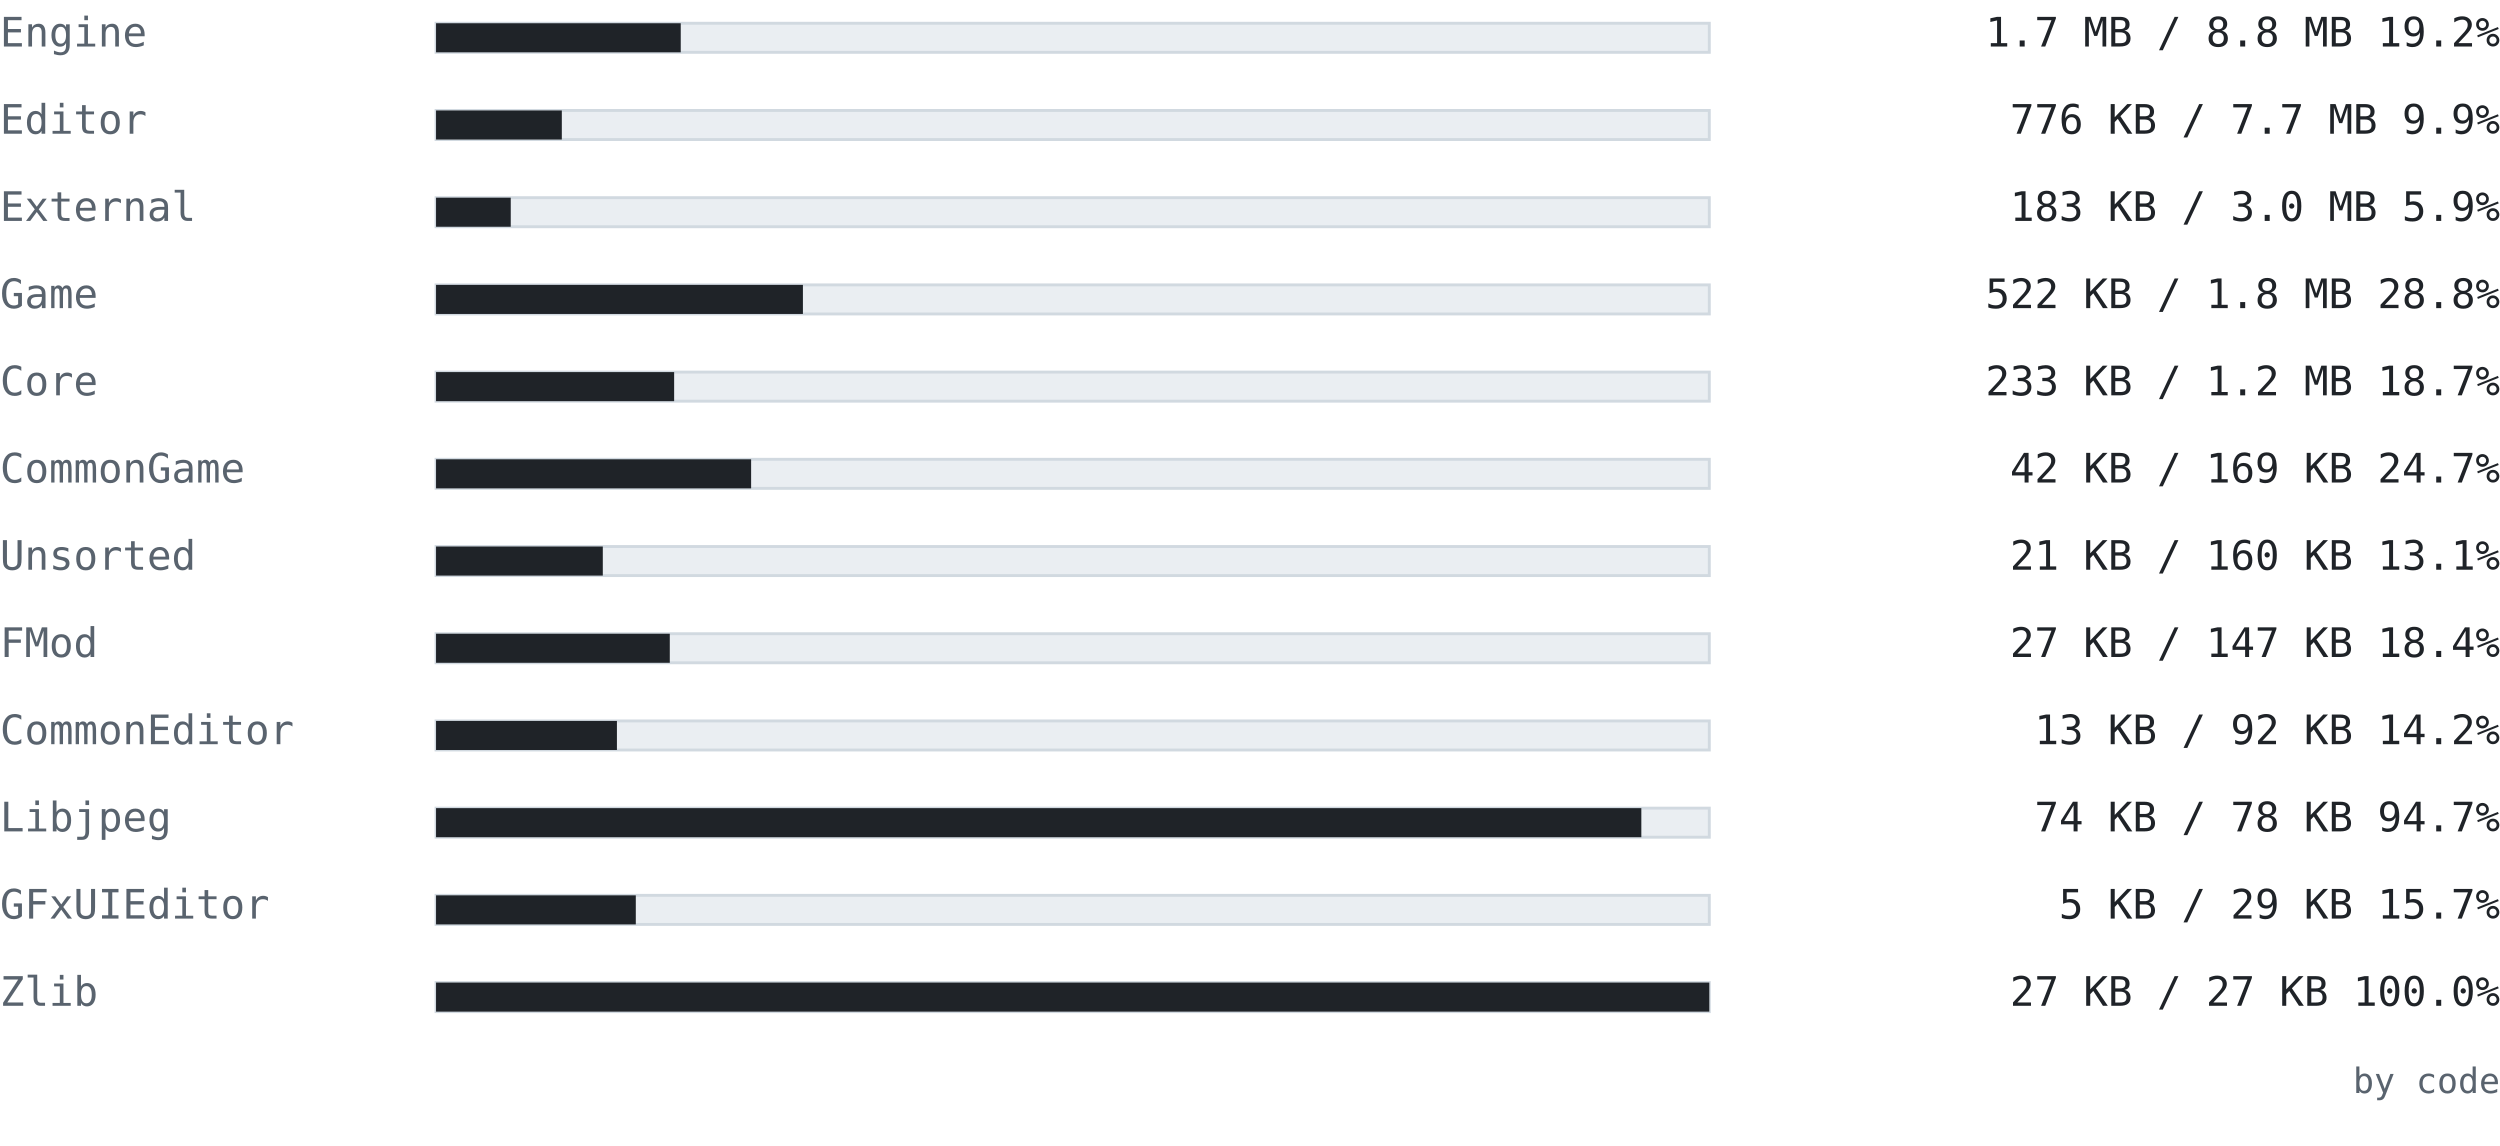
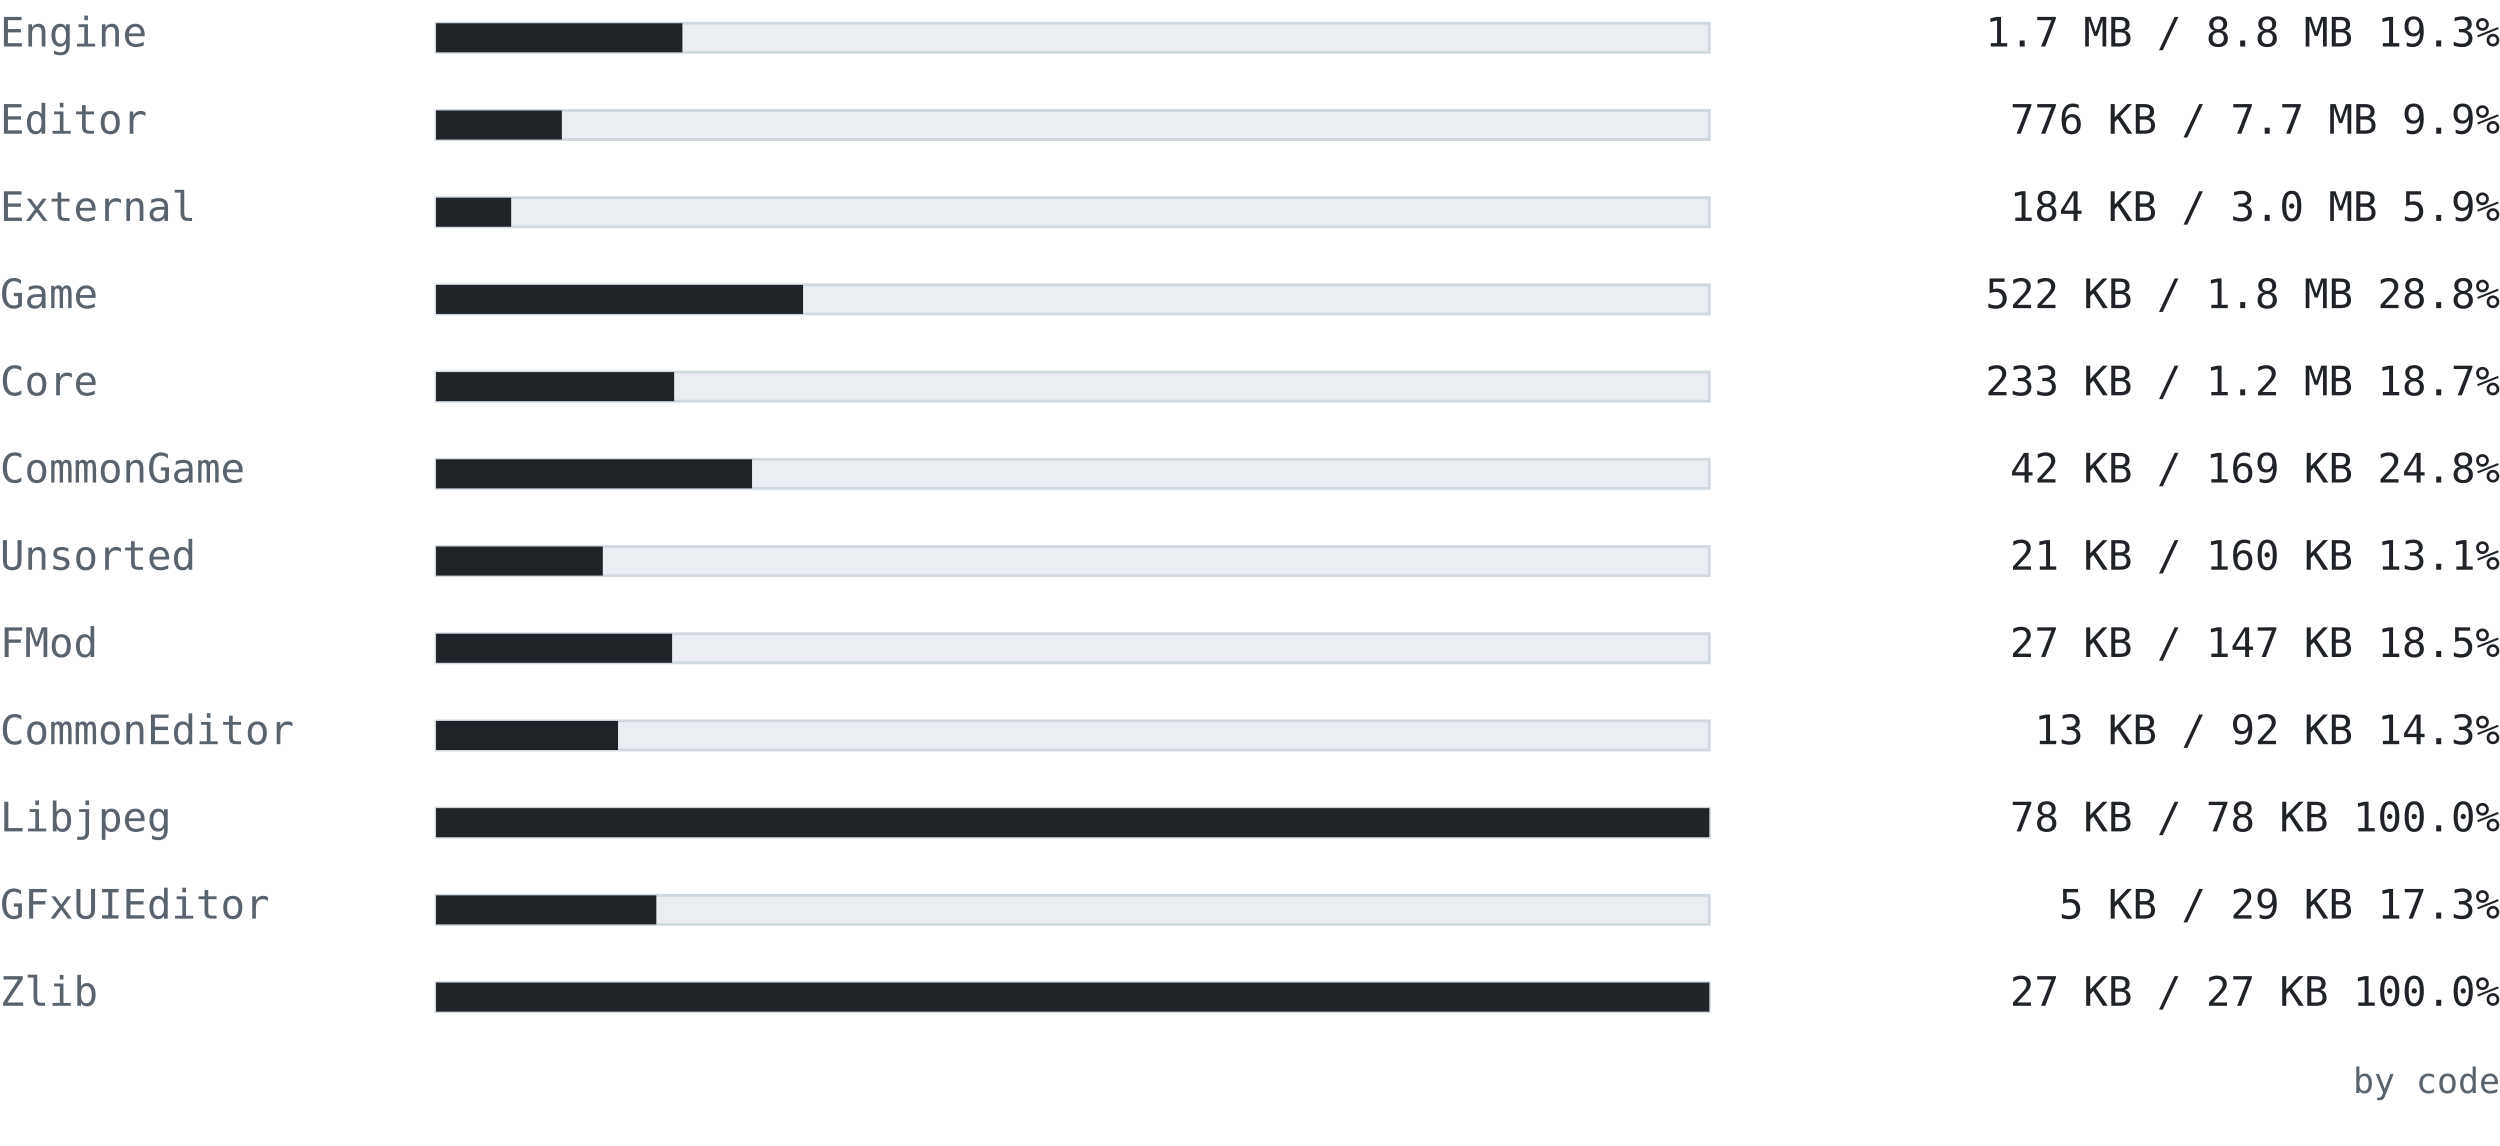
<svg xmlns="http://www.w3.org/2000/svg" width="860" height="394" viewBox="0 0 860 394" font-family="ui-monospace, SFMono-Regular, 'Cascadia Mono', Consolas, 'DejaVu Sans Mono', monospace">
  <text x="0" y="16" font-size="14" fill="#59636e" text-anchor="start" font-weight="normal">Engine</text>
  <rect x="150" y="8" width="438" height="10" fill="#eaeef2" stroke="#d1d9e0" />
-   <rect x="150" y="8" width="84.175" height="10" fill="#1f2328" />
-   <text x="860" y="16" font-size="14" fill="#1f2328" text-anchor="end" font-weight="normal">1.7 MB / 8.8 MB  19.2%</text>
+   <rect x="150" y="8" width="84.75" height="10" fill="#1f2328" />
+   <text x="860" y="16" font-size="14" fill="#1f2328" text-anchor="end" font-weight="normal">1.7 MB / 8.8 MB  19.3%</text>
  <text x="0" y="46" font-size="14" fill="#59636e" text-anchor="start" font-weight="normal">Editor</text>
  <rect x="150" y="38" width="438" height="10" fill="#eaeef2" stroke="#d1d9e0" />
-   <rect x="150" y="38" width="43.266" height="10" fill="#1f2328" />
+   <rect x="150" y="38" width="43.282" height="10" fill="#1f2328" />
  <text x="860" y="46" font-size="14" fill="#1f2328" text-anchor="end" font-weight="normal">776 KB / 7.7 MB  9.9%</text>
  <text x="0" y="76" font-size="14" fill="#59636e" text-anchor="start" font-weight="normal">External</text>
  <rect x="150" y="68" width="438" height="10" fill="#eaeef2" stroke="#d1d9e0" />
-   <rect x="150" y="68" width="25.696" height="10" fill="#1f2328" />
-   <text x="860" y="76" font-size="14" fill="#1f2328" text-anchor="end" font-weight="normal">183 KB / 3.0 MB  5.9%</text>
+   <rect x="150" y="68" width="25.842" height="10" fill="#1f2328" />
+   <text x="860" y="76" font-size="14" fill="#1f2328" text-anchor="end" font-weight="normal">184 KB / 3.0 MB  5.9%</text>
  <text x="0" y="106" font-size="14" fill="#59636e" text-anchor="start" font-weight="normal">Game</text>
  <rect x="150" y="98" width="438" height="10" fill="#eaeef2" stroke="#d1d9e0" />
-   <rect x="150" y="98" width="126.203" height="10" fill="#1f2328" />
+   <rect x="150" y="98" width="126.254" height="10" fill="#1f2328" />
  <text x="860" y="106" font-size="14" fill="#1f2328" text-anchor="end" font-weight="normal">522 KB / 1.8 MB  28.8%</text>
  <text x="0" y="136" font-size="14" fill="#59636e" text-anchor="start" font-weight="normal">Core</text>
  <rect x="150" y="128" width="438" height="10" fill="#eaeef2" stroke="#d1d9e0" />
  <rect x="150" y="128" width="81.905" height="10" fill="#1f2328" />
  <text x="860" y="136" font-size="14" fill="#1f2328" text-anchor="end" font-weight="normal">233 KB / 1.2 MB  18.7%</text>
  <text x="0" y="166" font-size="14" fill="#59636e" text-anchor="start" font-weight="normal">CommonGame</text>
  <rect x="150" y="158" width="438" height="10" fill="#eaeef2" stroke="#d1d9e0" />
-   <rect x="150" y="158" width="108.386" height="10" fill="#1f2328" />
-   <text x="860" y="166" font-size="14" fill="#1f2328" text-anchor="end" font-weight="normal">42 KB / 169 KB  24.7%</text>
+   <rect x="150" y="158" width="108.704" height="10" fill="#1f2328" />
+   <text x="860" y="166" font-size="14" fill="#1f2328" text-anchor="end" font-weight="normal">42 KB / 169 KB  24.8%</text>
  <text x="0" y="196" font-size="14" fill="#59636e" text-anchor="start" font-weight="normal">Unsorted</text>
  <rect x="150" y="188" width="438" height="10" fill="#eaeef2" stroke="#d1d9e0" />
  <rect x="150" y="188" width="57.363" height="10" fill="#1f2328" />
  <text x="860" y="196" font-size="14" fill="#1f2328" text-anchor="end" font-weight="normal">21 KB / 160 KB  13.1%</text>
  <text x="0" y="226" font-size="14" fill="#59636e" text-anchor="start" font-weight="normal">FMod</text>
  <rect x="150" y="218" width="438" height="10" fill="#eaeef2" stroke="#d1d9e0" />
-   <rect x="150" y="218" width="80.409" height="10" fill="#1f2328" />
-   <text x="860" y="226" font-size="14" fill="#1f2328" text-anchor="end" font-weight="normal">27 KB / 147 KB  18.4%</text>
+   <rect x="150" y="218" width="81.208" height="10" fill="#1f2328" />
+   <text x="860" y="226" font-size="14" fill="#1f2328" text-anchor="end" font-weight="normal">27 KB / 147 KB  18.5%</text>
  <text x="0" y="256" font-size="14" fill="#59636e" text-anchor="start" font-weight="normal">CommonEditor</text>
  <rect x="150" y="248" width="438" height="10" fill="#eaeef2" stroke="#d1d9e0" />
-   <rect x="150" y="248" width="62.221" height="10" fill="#1f2328" />
-   <text x="860" y="256" font-size="14" fill="#1f2328" text-anchor="end" font-weight="normal">13 KB / 92 KB  14.2%</text>
+   <rect x="150" y="248" width="62.608" height="10" fill="#1f2328" />
+   <text x="860" y="256" font-size="14" fill="#1f2328" text-anchor="end" font-weight="normal">13 KB / 92 KB  14.3%</text>
  <text x="0" y="286" font-size="14" fill="#59636e" text-anchor="start" font-weight="normal">Libjpeg</text>
  <rect x="150" y="278" width="438" height="10" fill="#eaeef2" stroke="#d1d9e0" />
-   <rect x="150" y="278" width="414.619" height="10" fill="#1f2328" />
-   <text x="860" y="286" font-size="14" fill="#1f2328" text-anchor="end" font-weight="normal">74 KB / 78 KB  94.7%</text>
+   <rect x="150" y="278" width="438" height="10" fill="#1f2328" />
+   <text x="860" y="286" font-size="14" fill="#1f2328" text-anchor="end" font-weight="normal">78 KB / 78 KB  100.0%</text>
  <text x="0" y="316" font-size="14" fill="#59636e" text-anchor="start" font-weight="normal">GFxUIEditor</text>
  <rect x="150" y="308" width="438" height="10" fill="#eaeef2" stroke="#d1d9e0" />
-   <rect x="150" y="308" width="68.715" height="10" fill="#1f2328" />
-   <text x="860" y="316" font-size="14" fill="#1f2328" text-anchor="end" font-weight="normal">5 KB / 29 KB  15.7%</text>
+   <rect x="150" y="308" width="75.775" height="10" fill="#1f2328" />
+   <text x="860" y="316" font-size="14" fill="#1f2328" text-anchor="end" font-weight="normal">5 KB / 29 KB  17.3%</text>
  <text x="0" y="346" font-size="14" fill="#59636e" text-anchor="start" font-weight="normal">Zlib</text>
  <rect x="150" y="338" width="438" height="10" fill="#eaeef2" stroke="#d1d9e0" />
  <rect x="150" y="338" width="438" height="10" fill="#1f2328" />
  <text x="860" y="346" font-size="14" fill="#1f2328" text-anchor="end" font-weight="normal">27 KB / 27 KB  100.0%</text>
  <text x="860" y="376" font-size="12" fill="#59636e" text-anchor="end" font-weight="normal">by code</text>
</svg>
